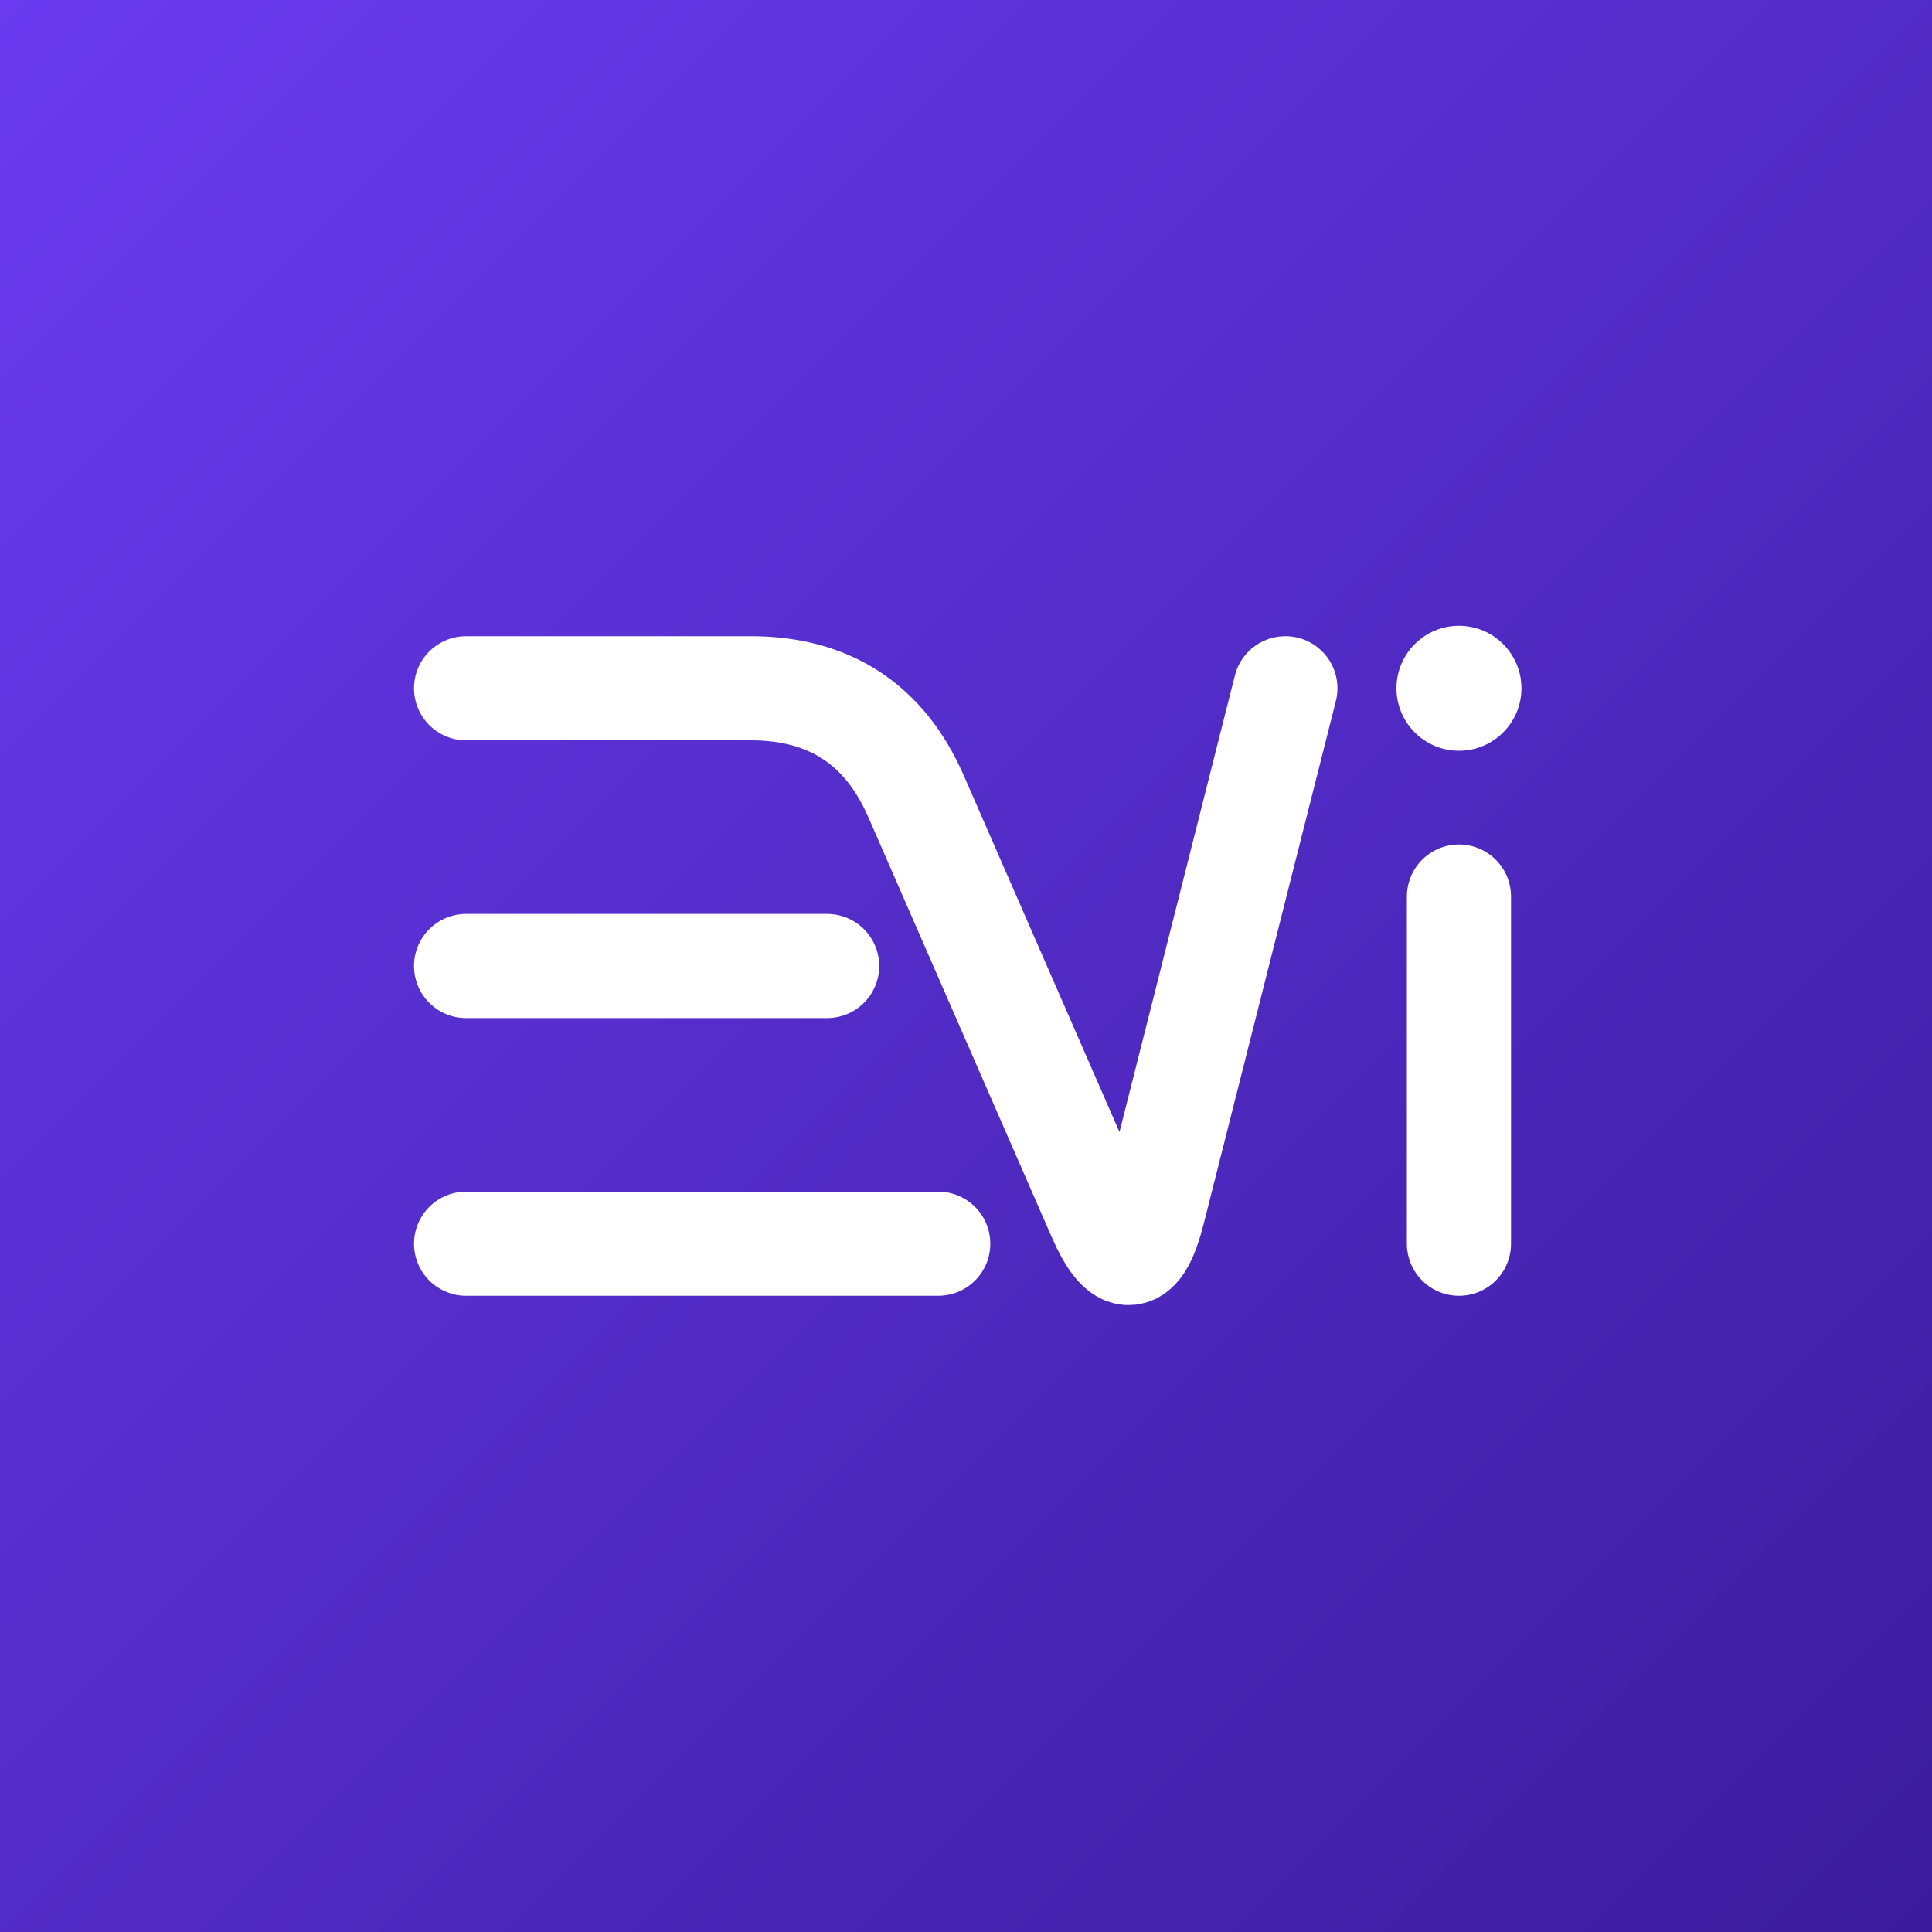
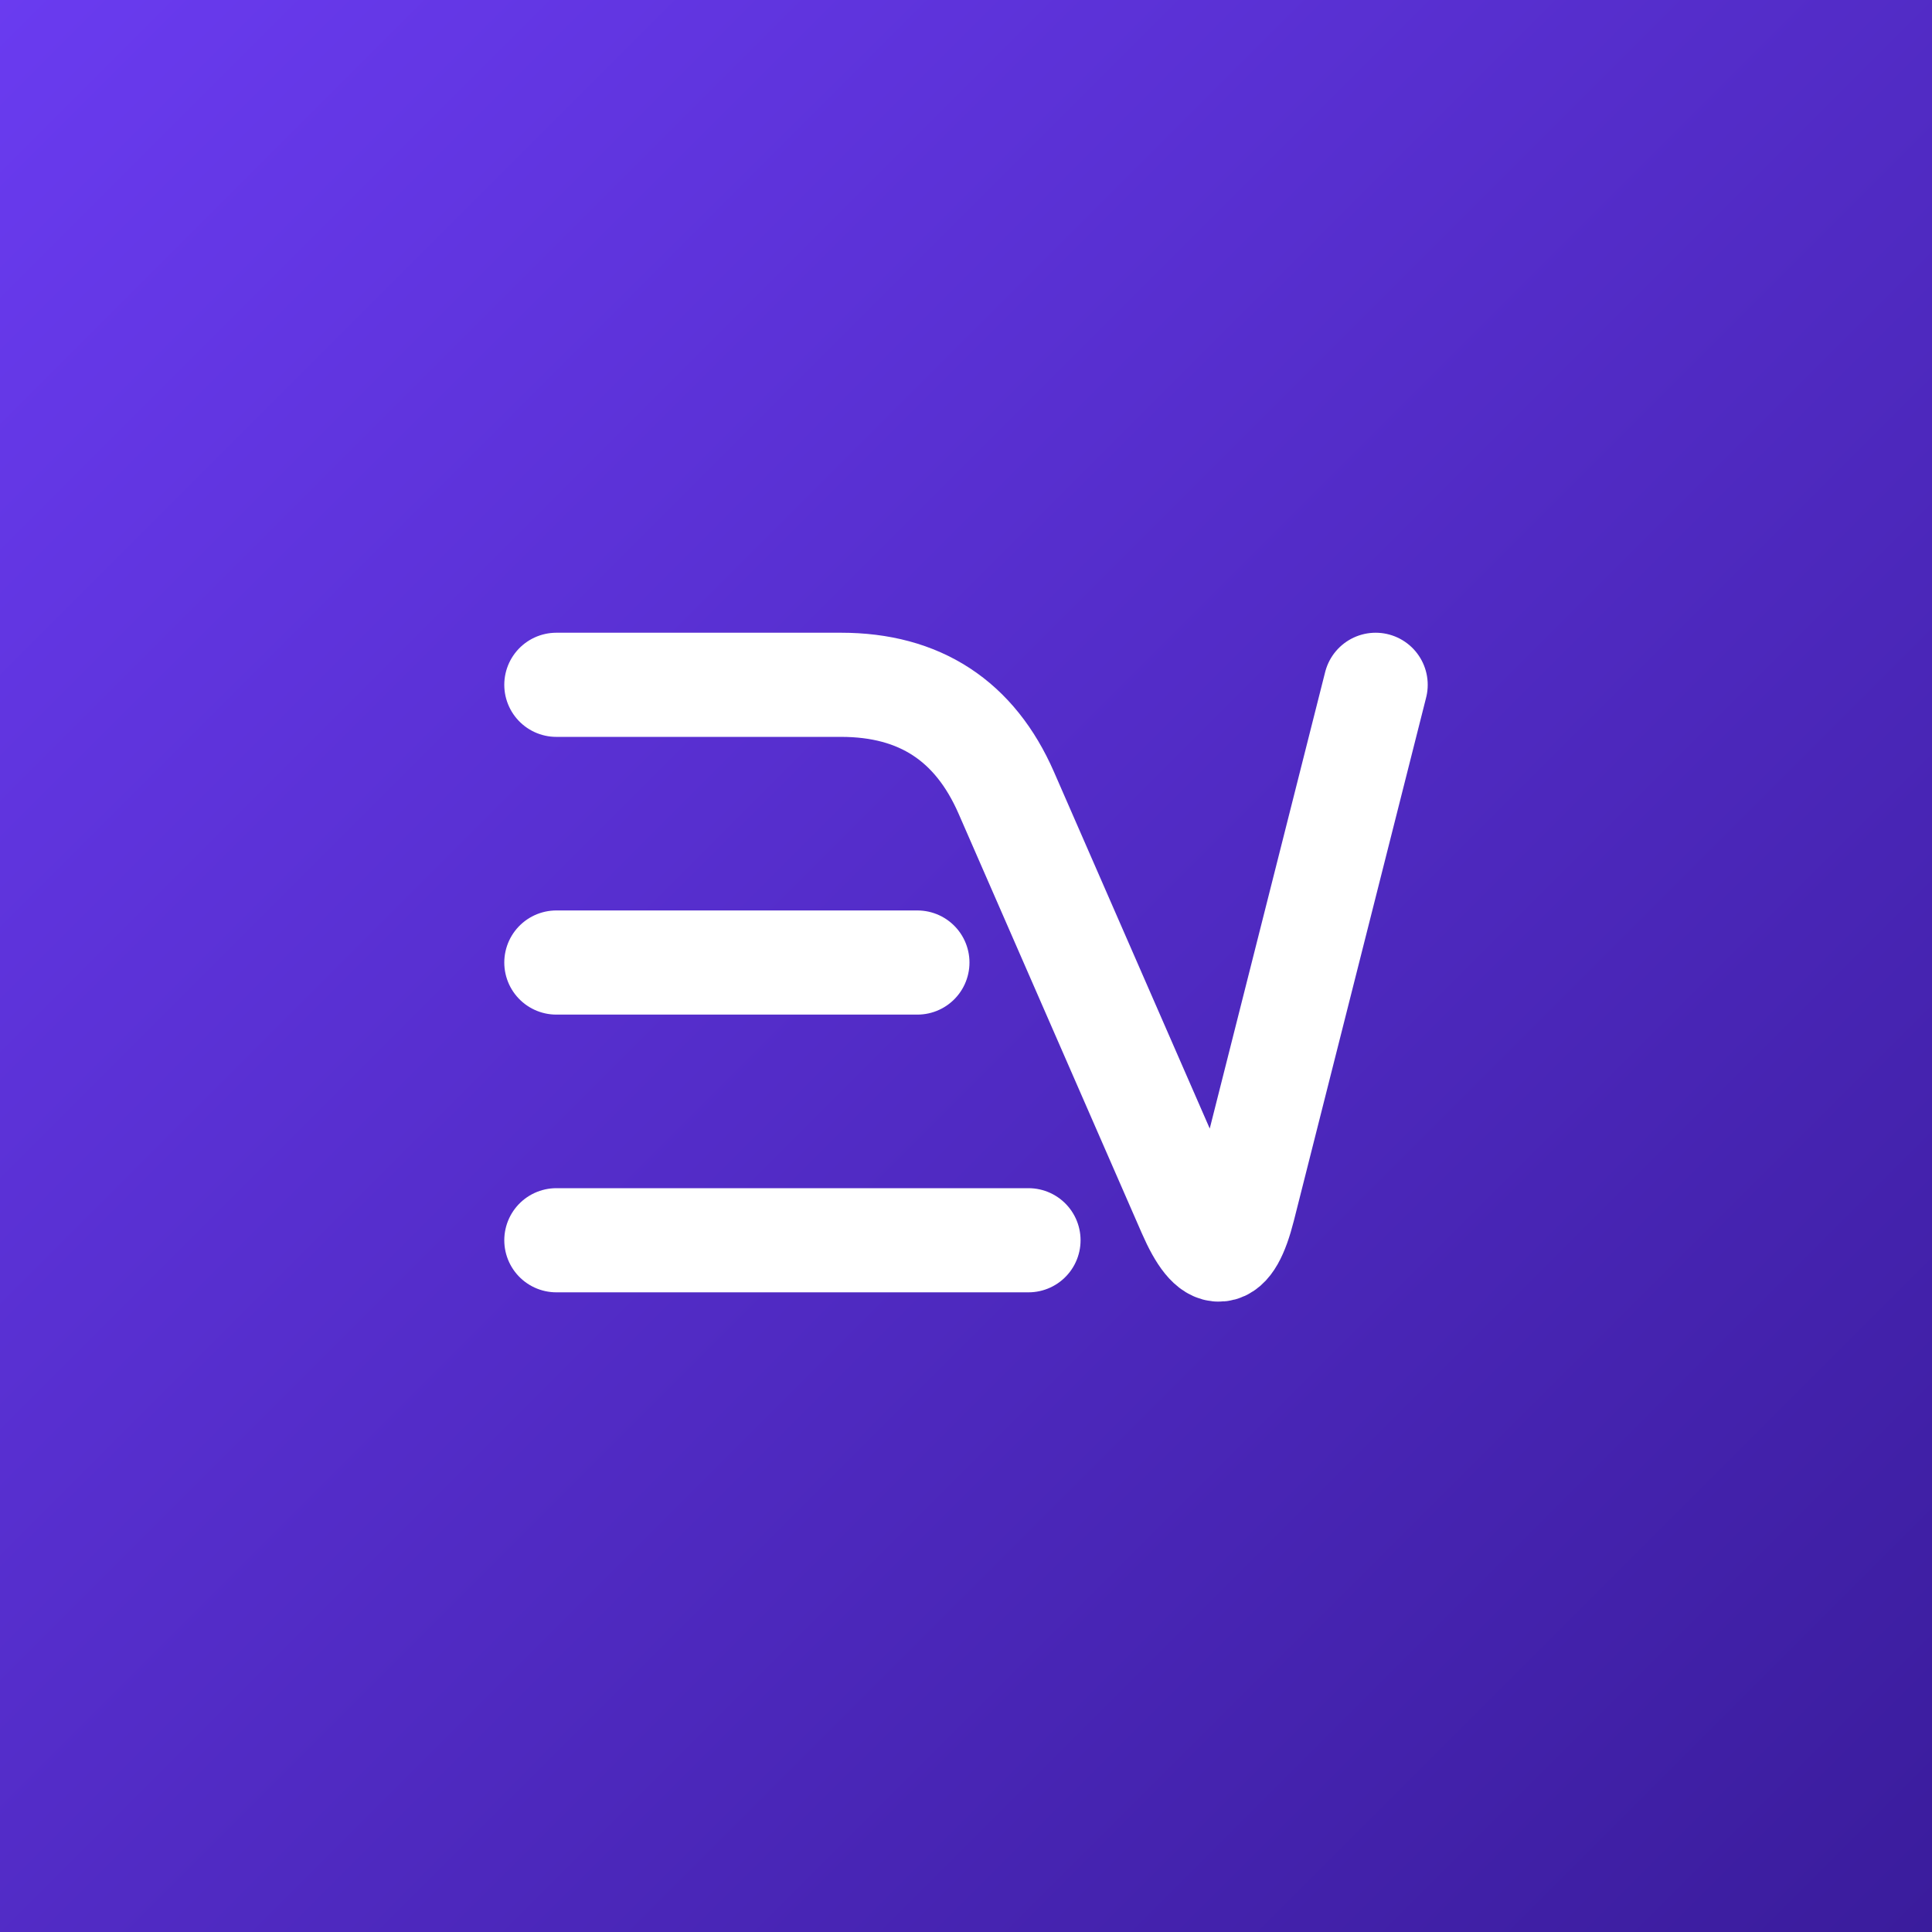
<svg xmlns="http://www.w3.org/2000/svg" viewBox="0 0 512 512" width="1000" height="1000" role="img" aria-label="EvidenTalent">
  <defs>
    <linearGradient id="bg" x1="0" y1="0" x2="1" y2="1">
      <stop offset="0" stop-color="#6A3BF0" />
      <stop offset="1" stop-color="#3A1C9C" />
    </linearGradient>
  </defs>
  <rect width="512" height="512" fill="url(#bg)" />
  <g transform="translate(256 256) scale(0.92) translate(-256 -256)">
-     <g fill="none" stroke="#fff" stroke-width="30" stroke-linecap="round" stroke-linejoin="round" transform="translate(32 0)">
+     <g fill="none" stroke="#fff" stroke-width="30" stroke-linecap="round" stroke-linejoin="round" transform="translate(58 -1)">
      <path d="M80 256H184M80 336H216" />
      <path d="M80 176H162Q196 176 209.6 207.1L262.4 328Q272 350 277.9 326.7L316 176" />
-       <path d="M366 236V336" />
-       <circle cx="366" cy="176" r="18" fill="#fff" stroke="none" />
    </g>
  </g>
</svg>
